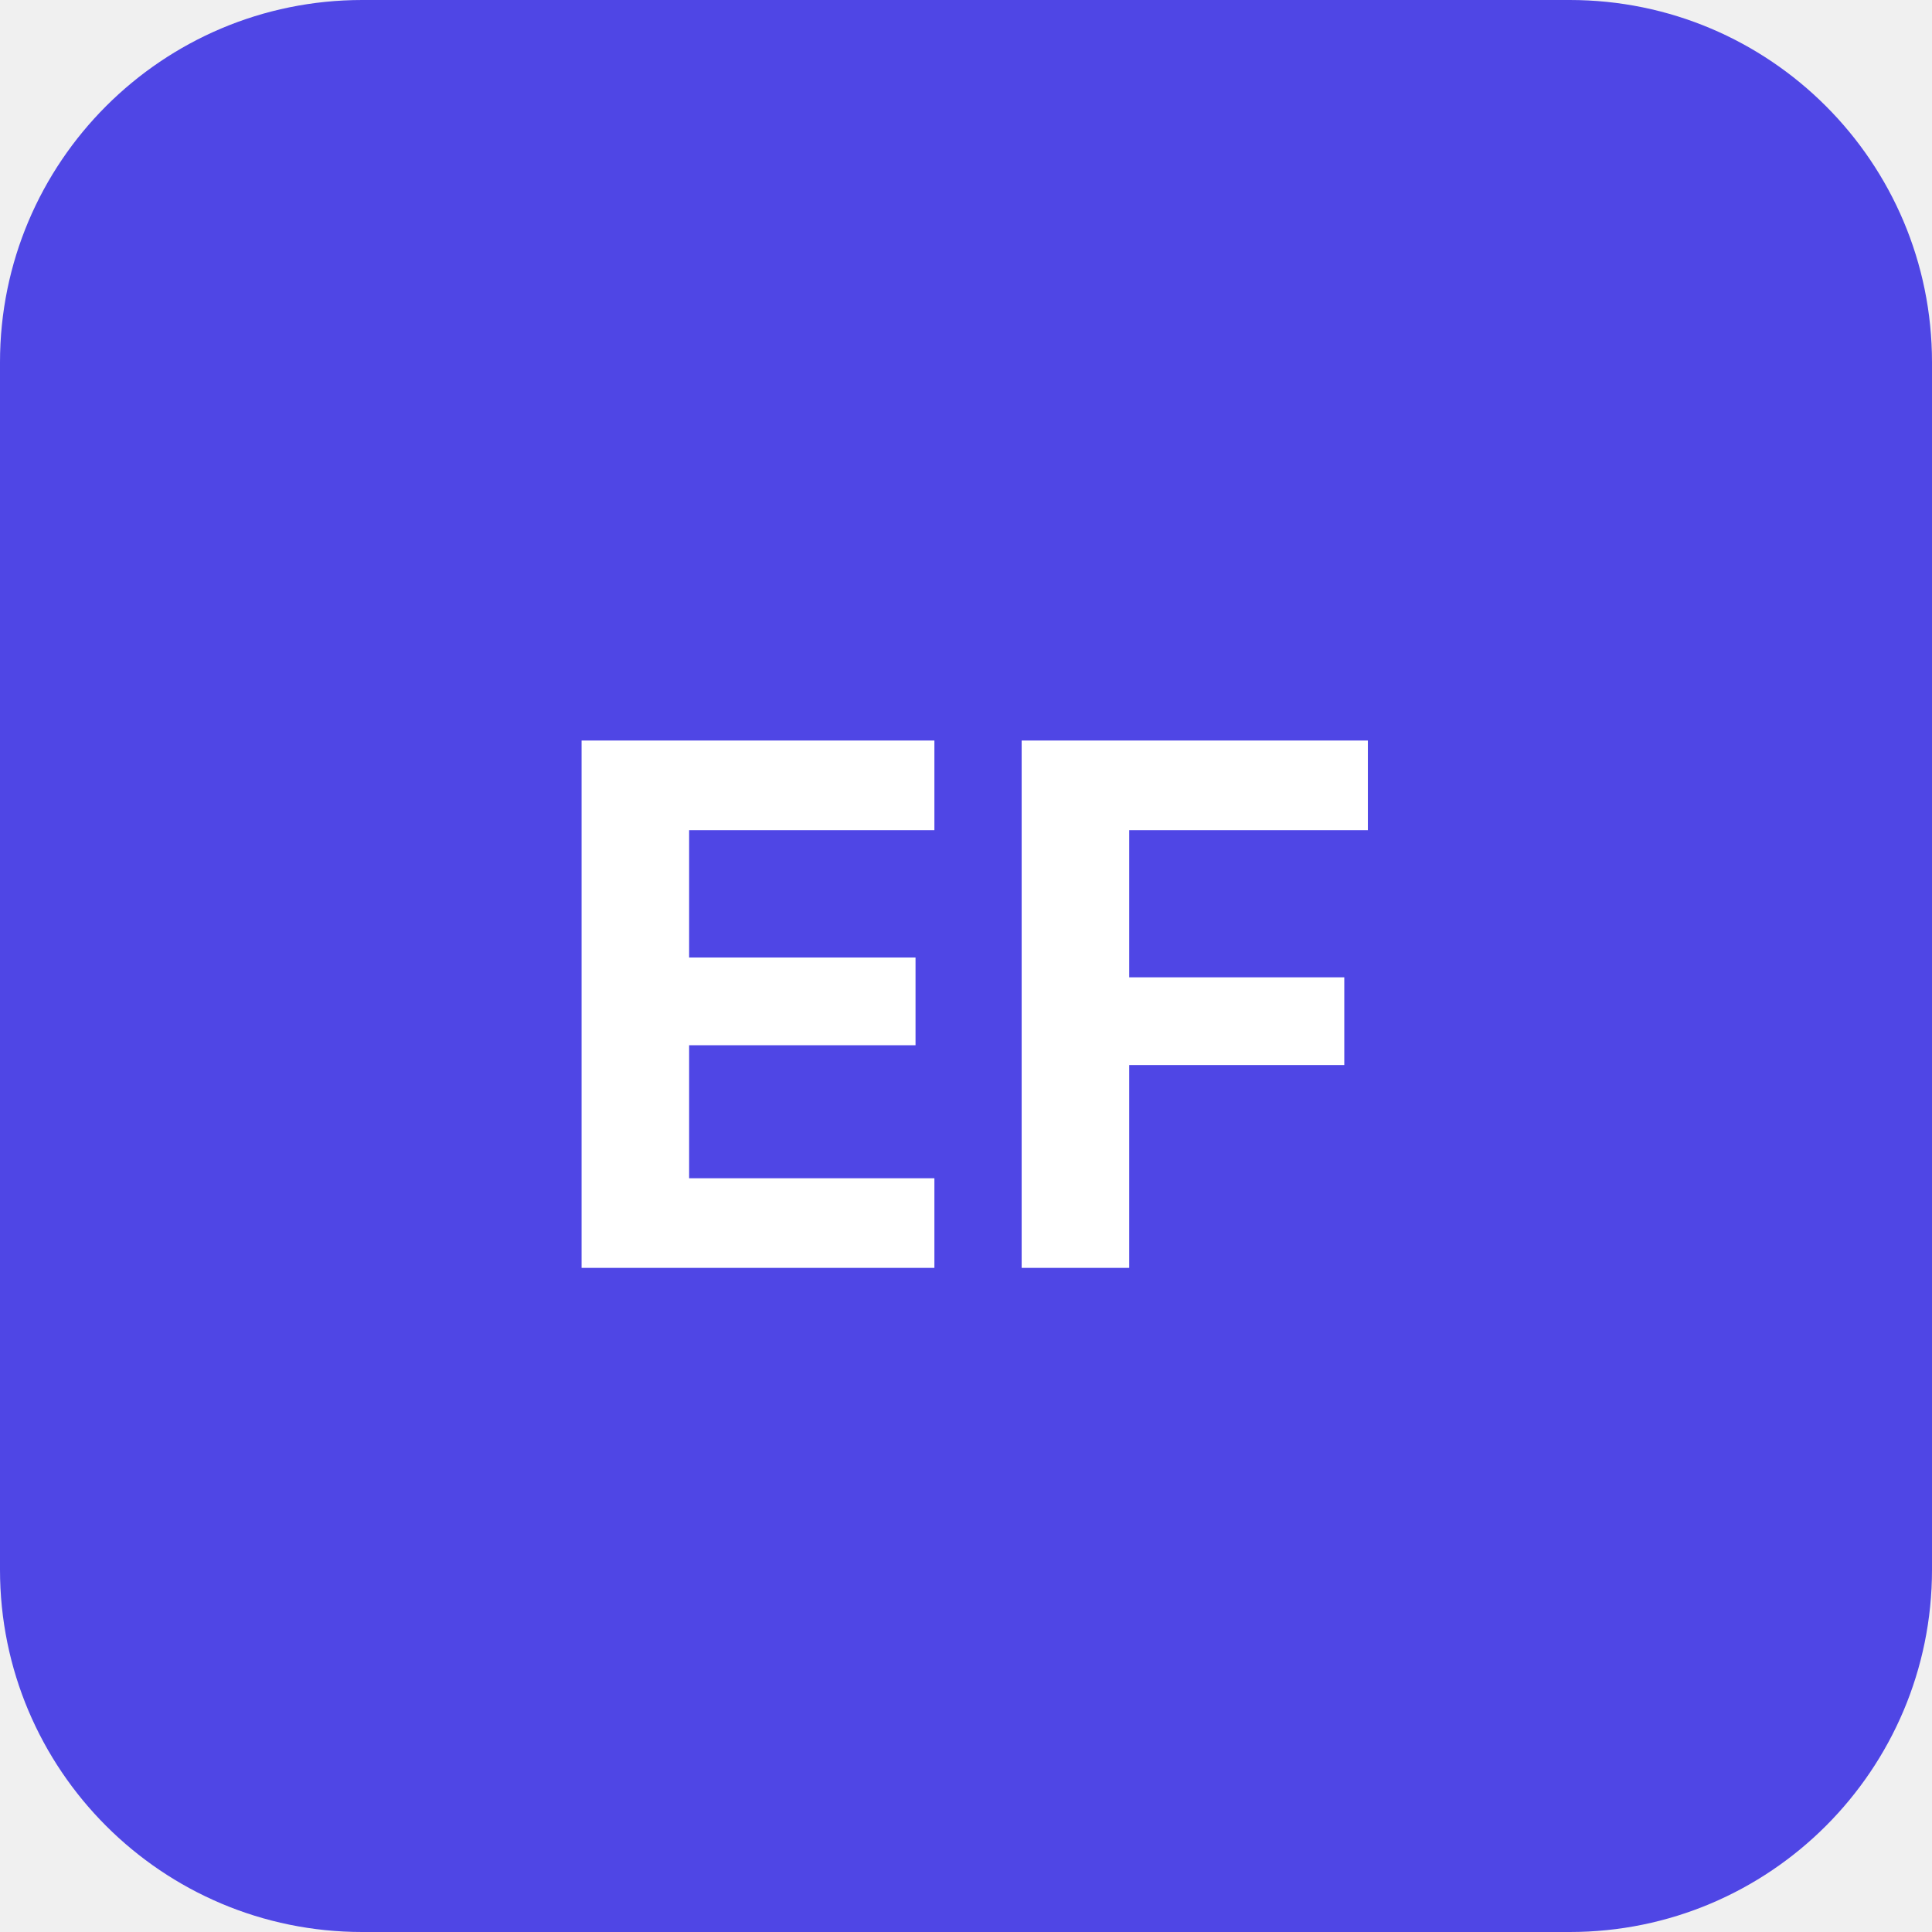
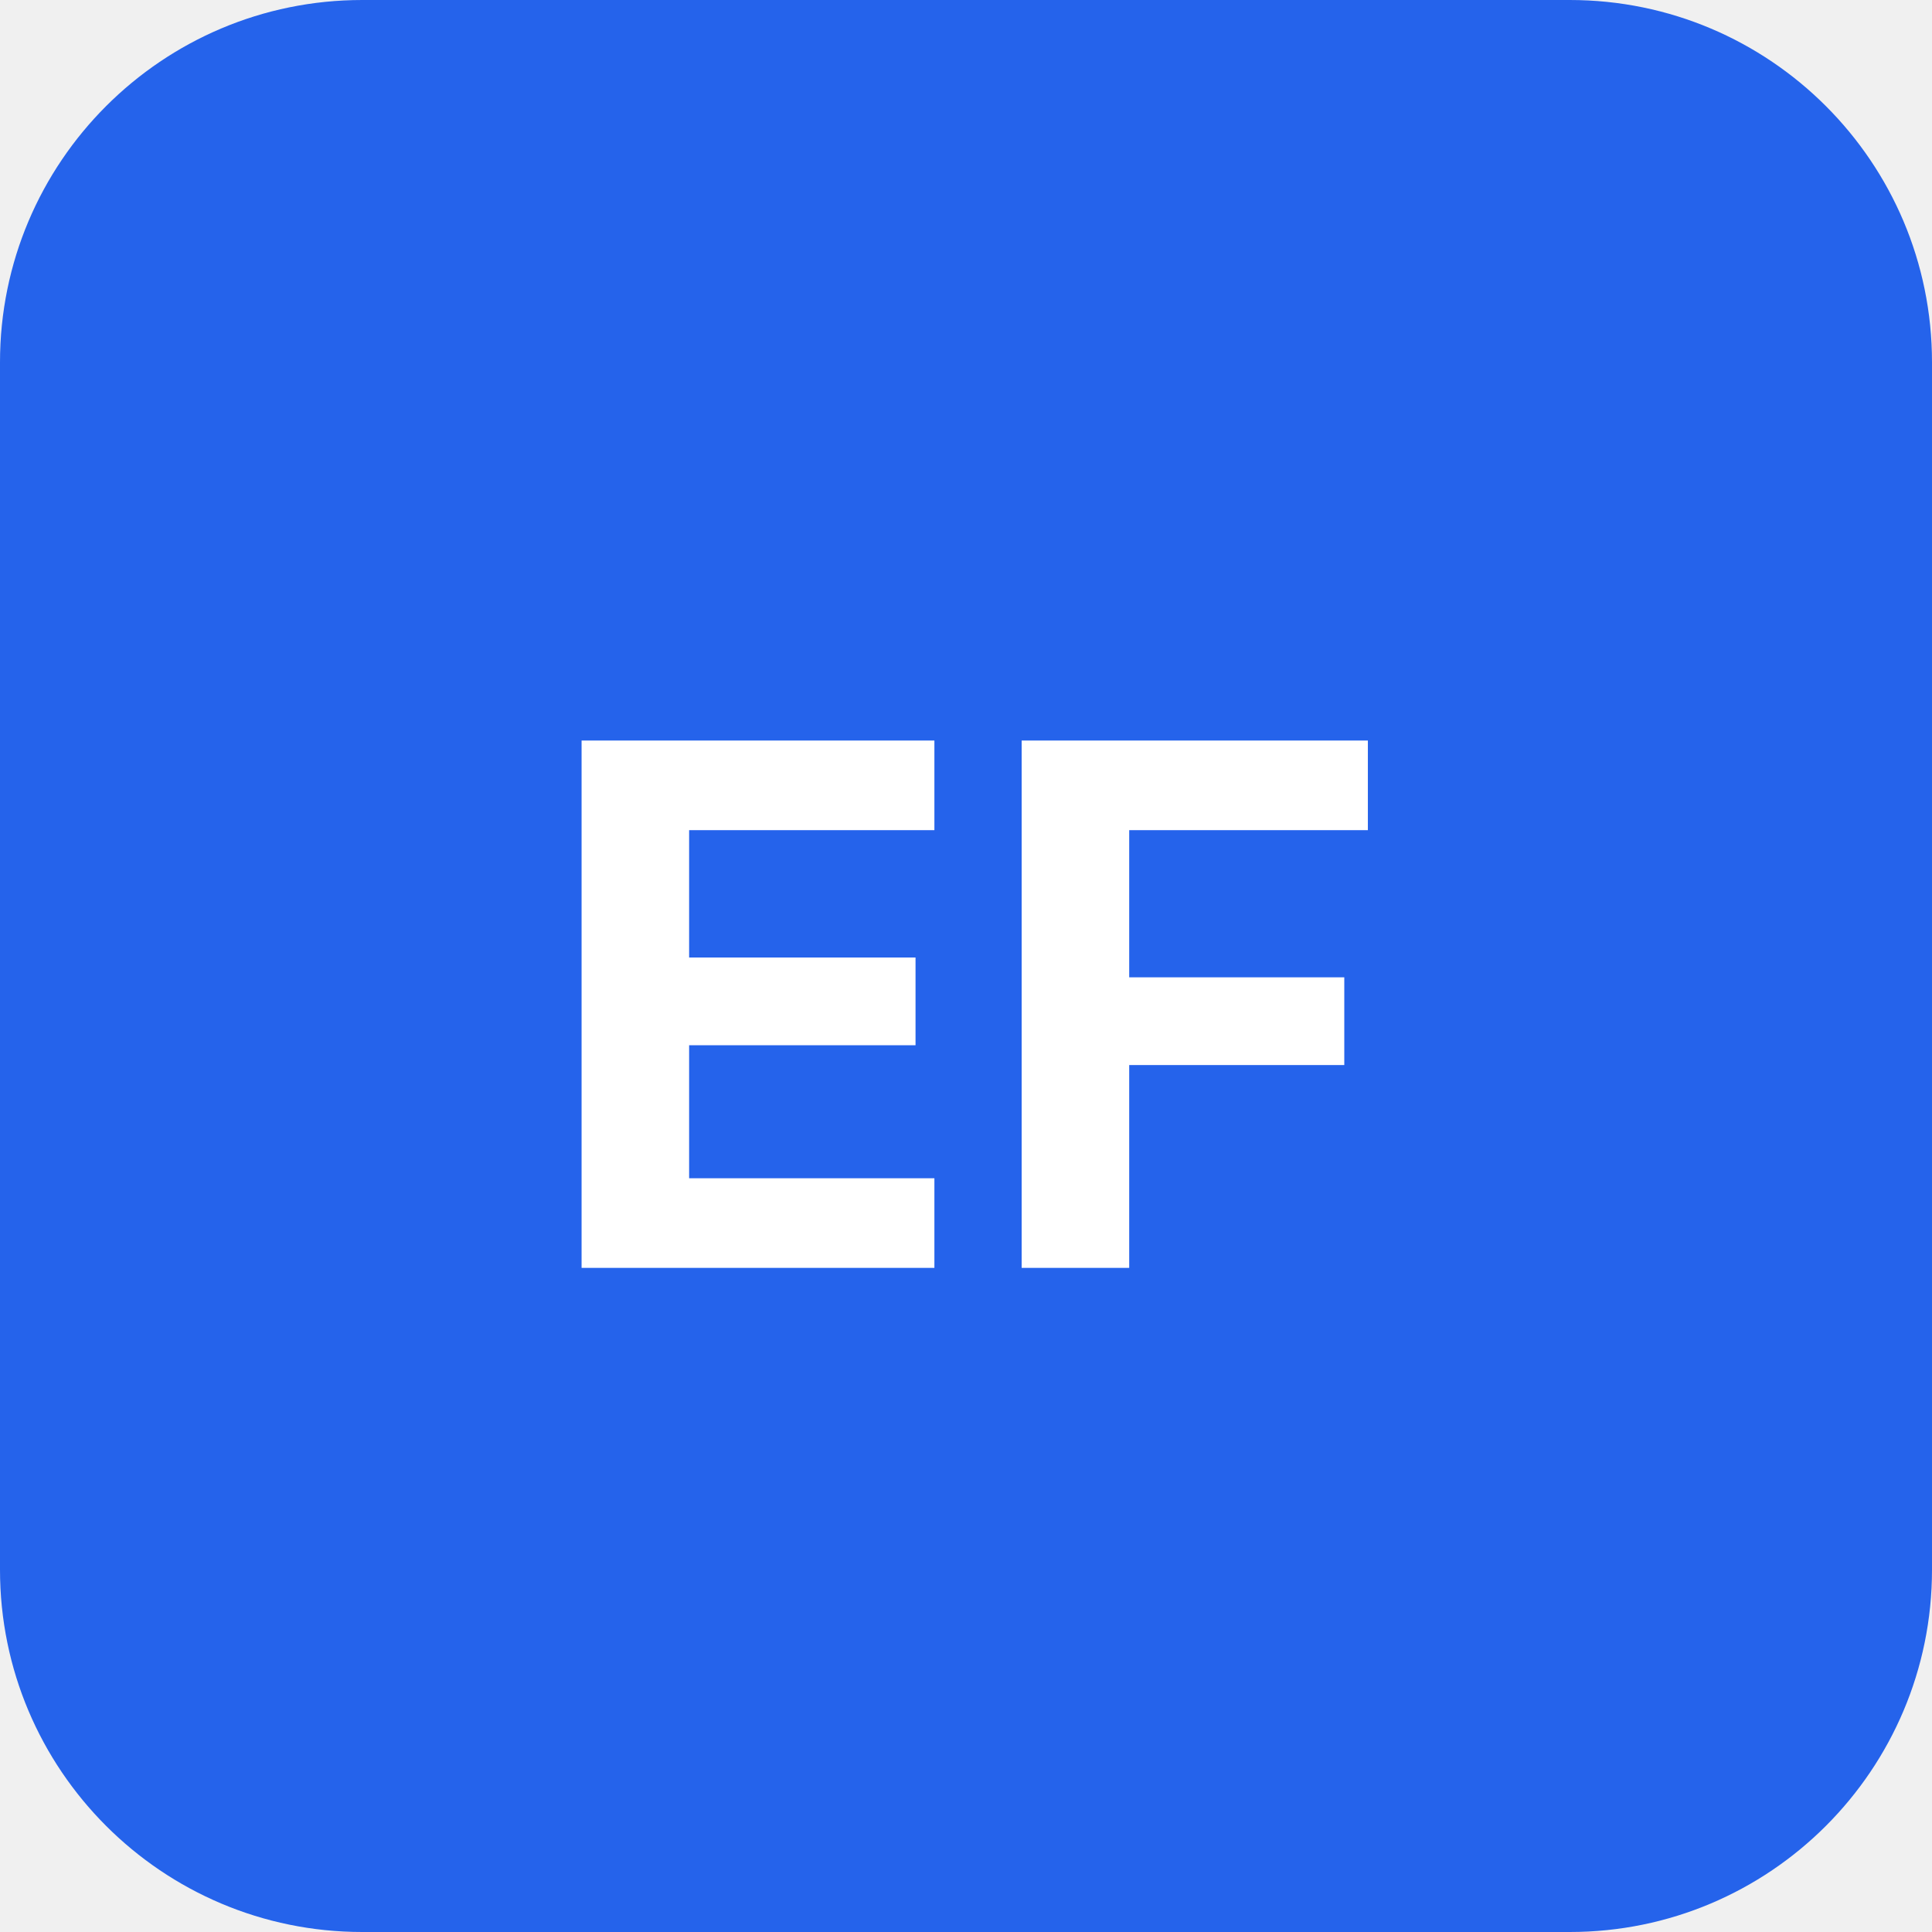
<svg xmlns="http://www.w3.org/2000/svg" viewBox="0 0 32 32">
-   <rect width="32" height="32" rx="6" fill="#4f46e5" />
+   <rect width="32" height="32" rx="6" fill="#2563eb" />
  <text x="16" y="21" text-anchor="middle" font-family="Inter, Arial" font-size="12" font-weight="700" fill="white">EF</text>
</svg>
